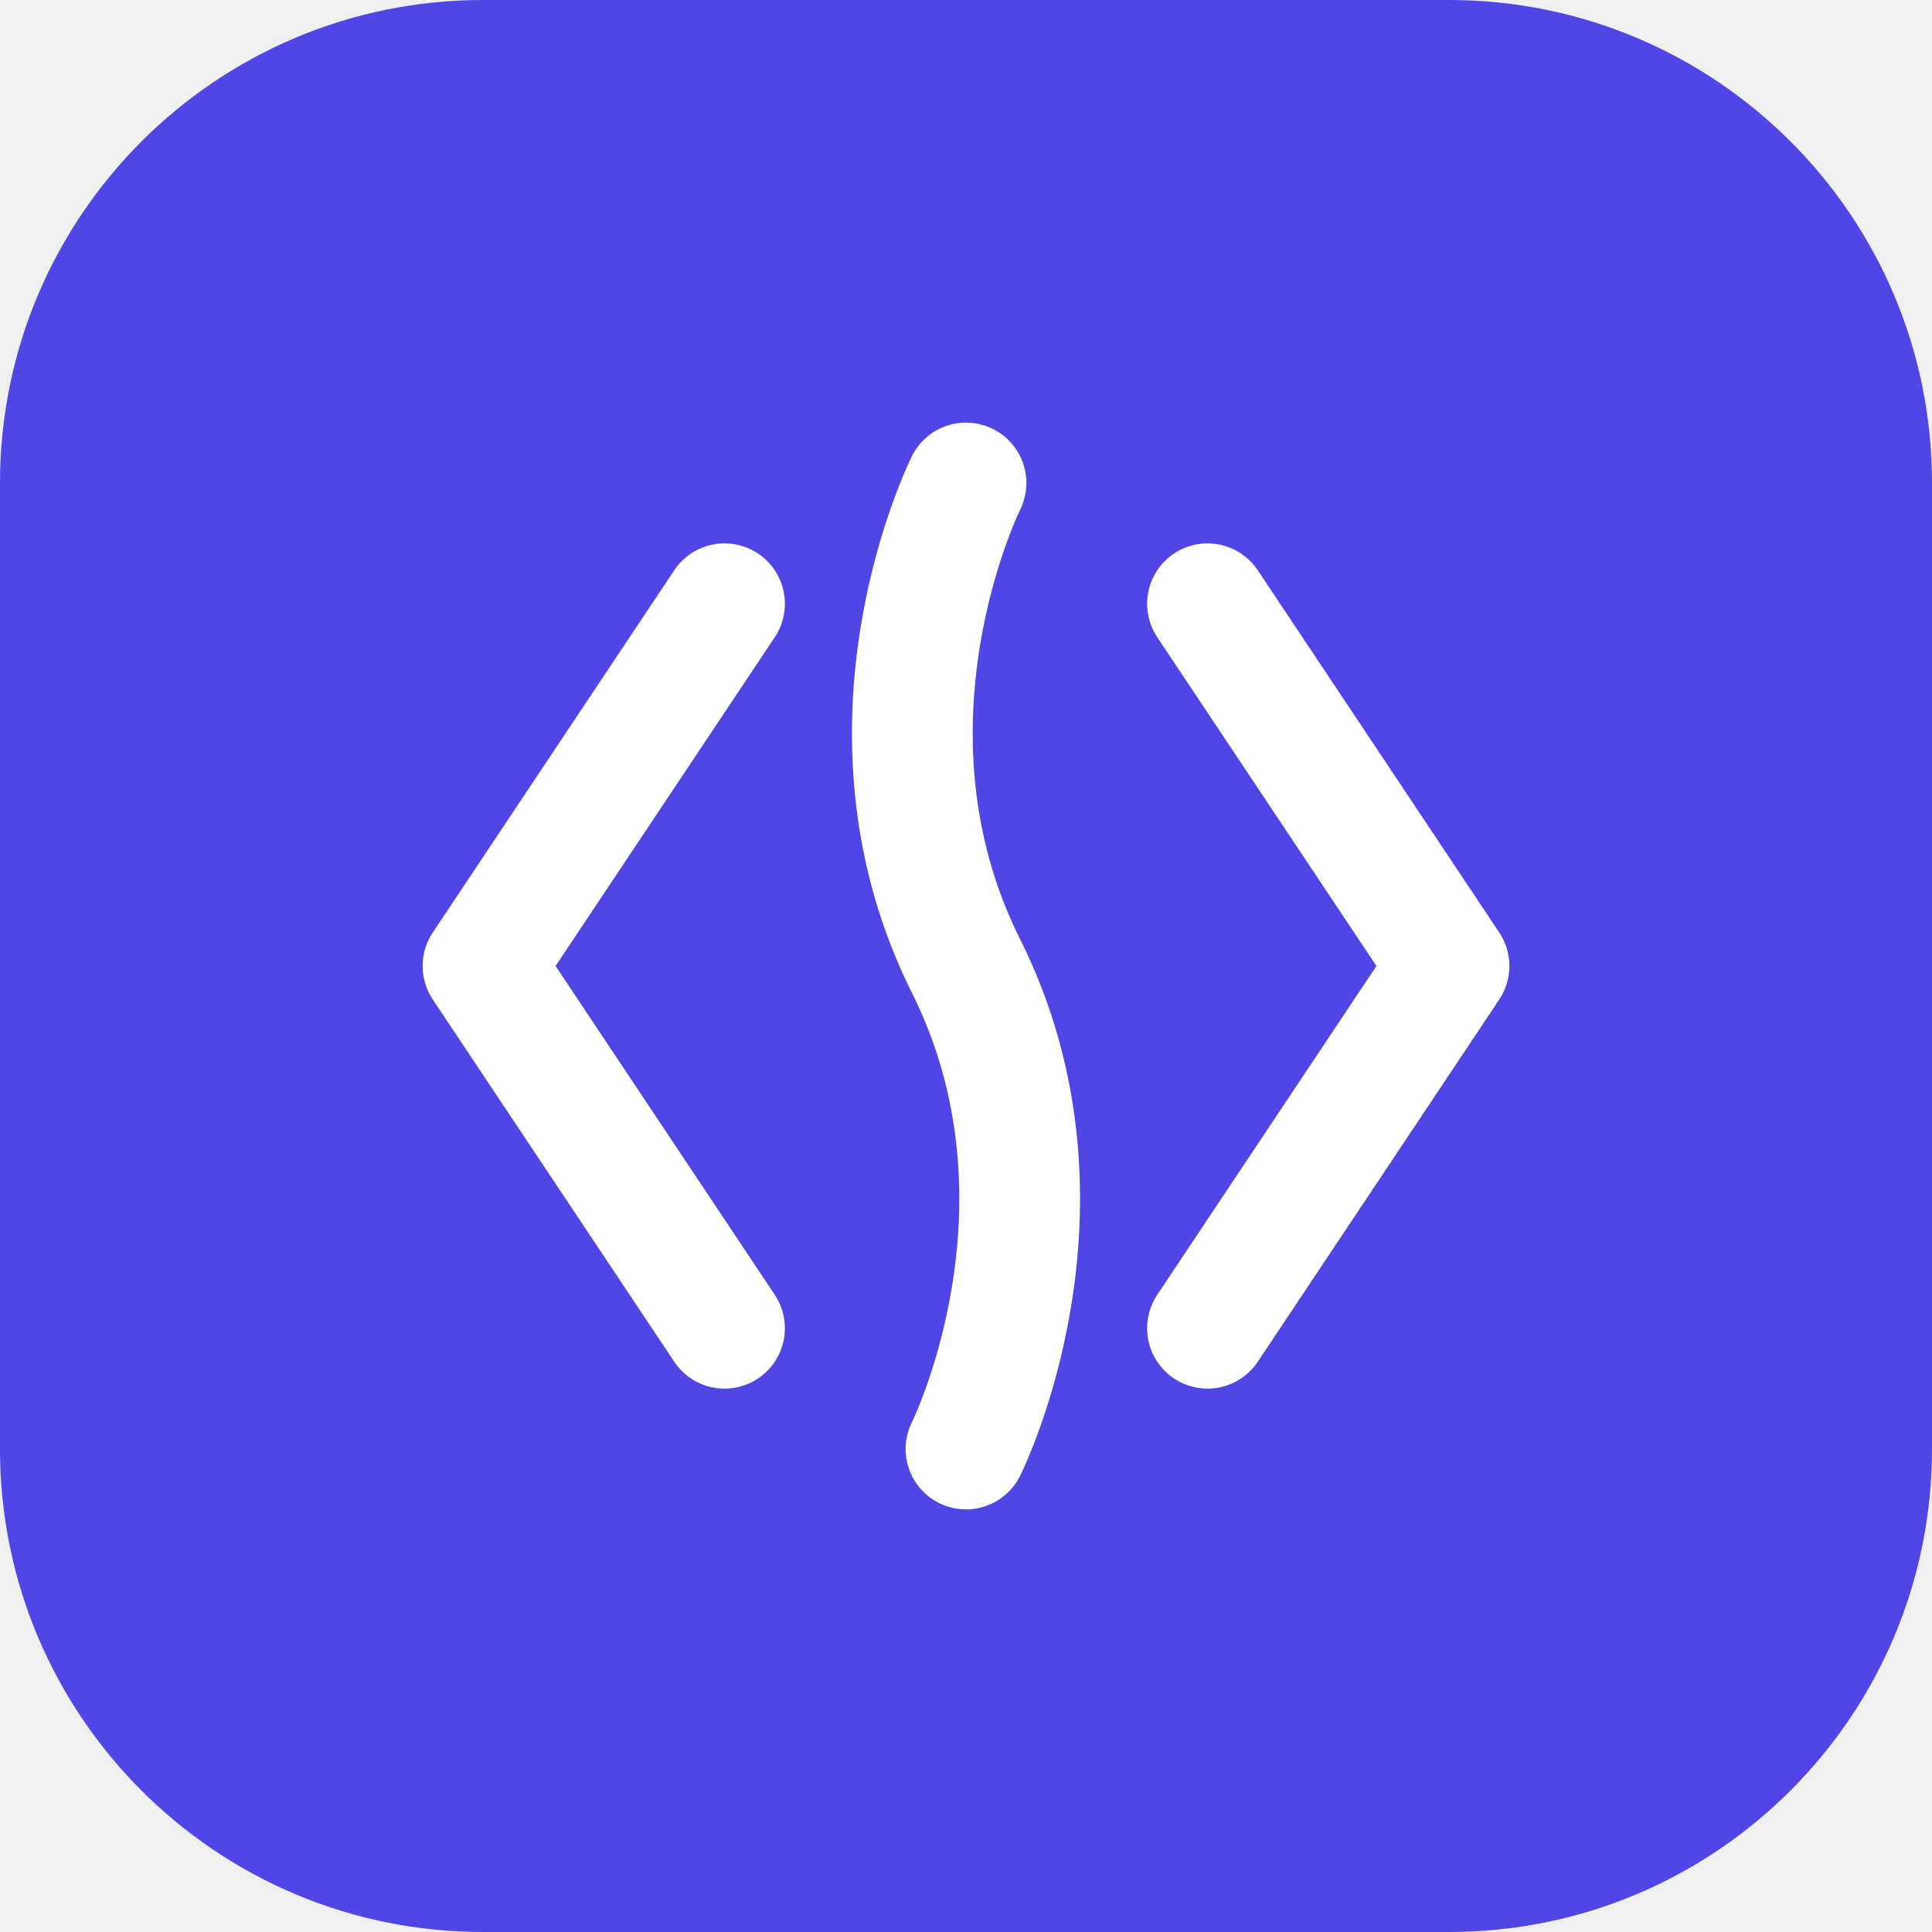
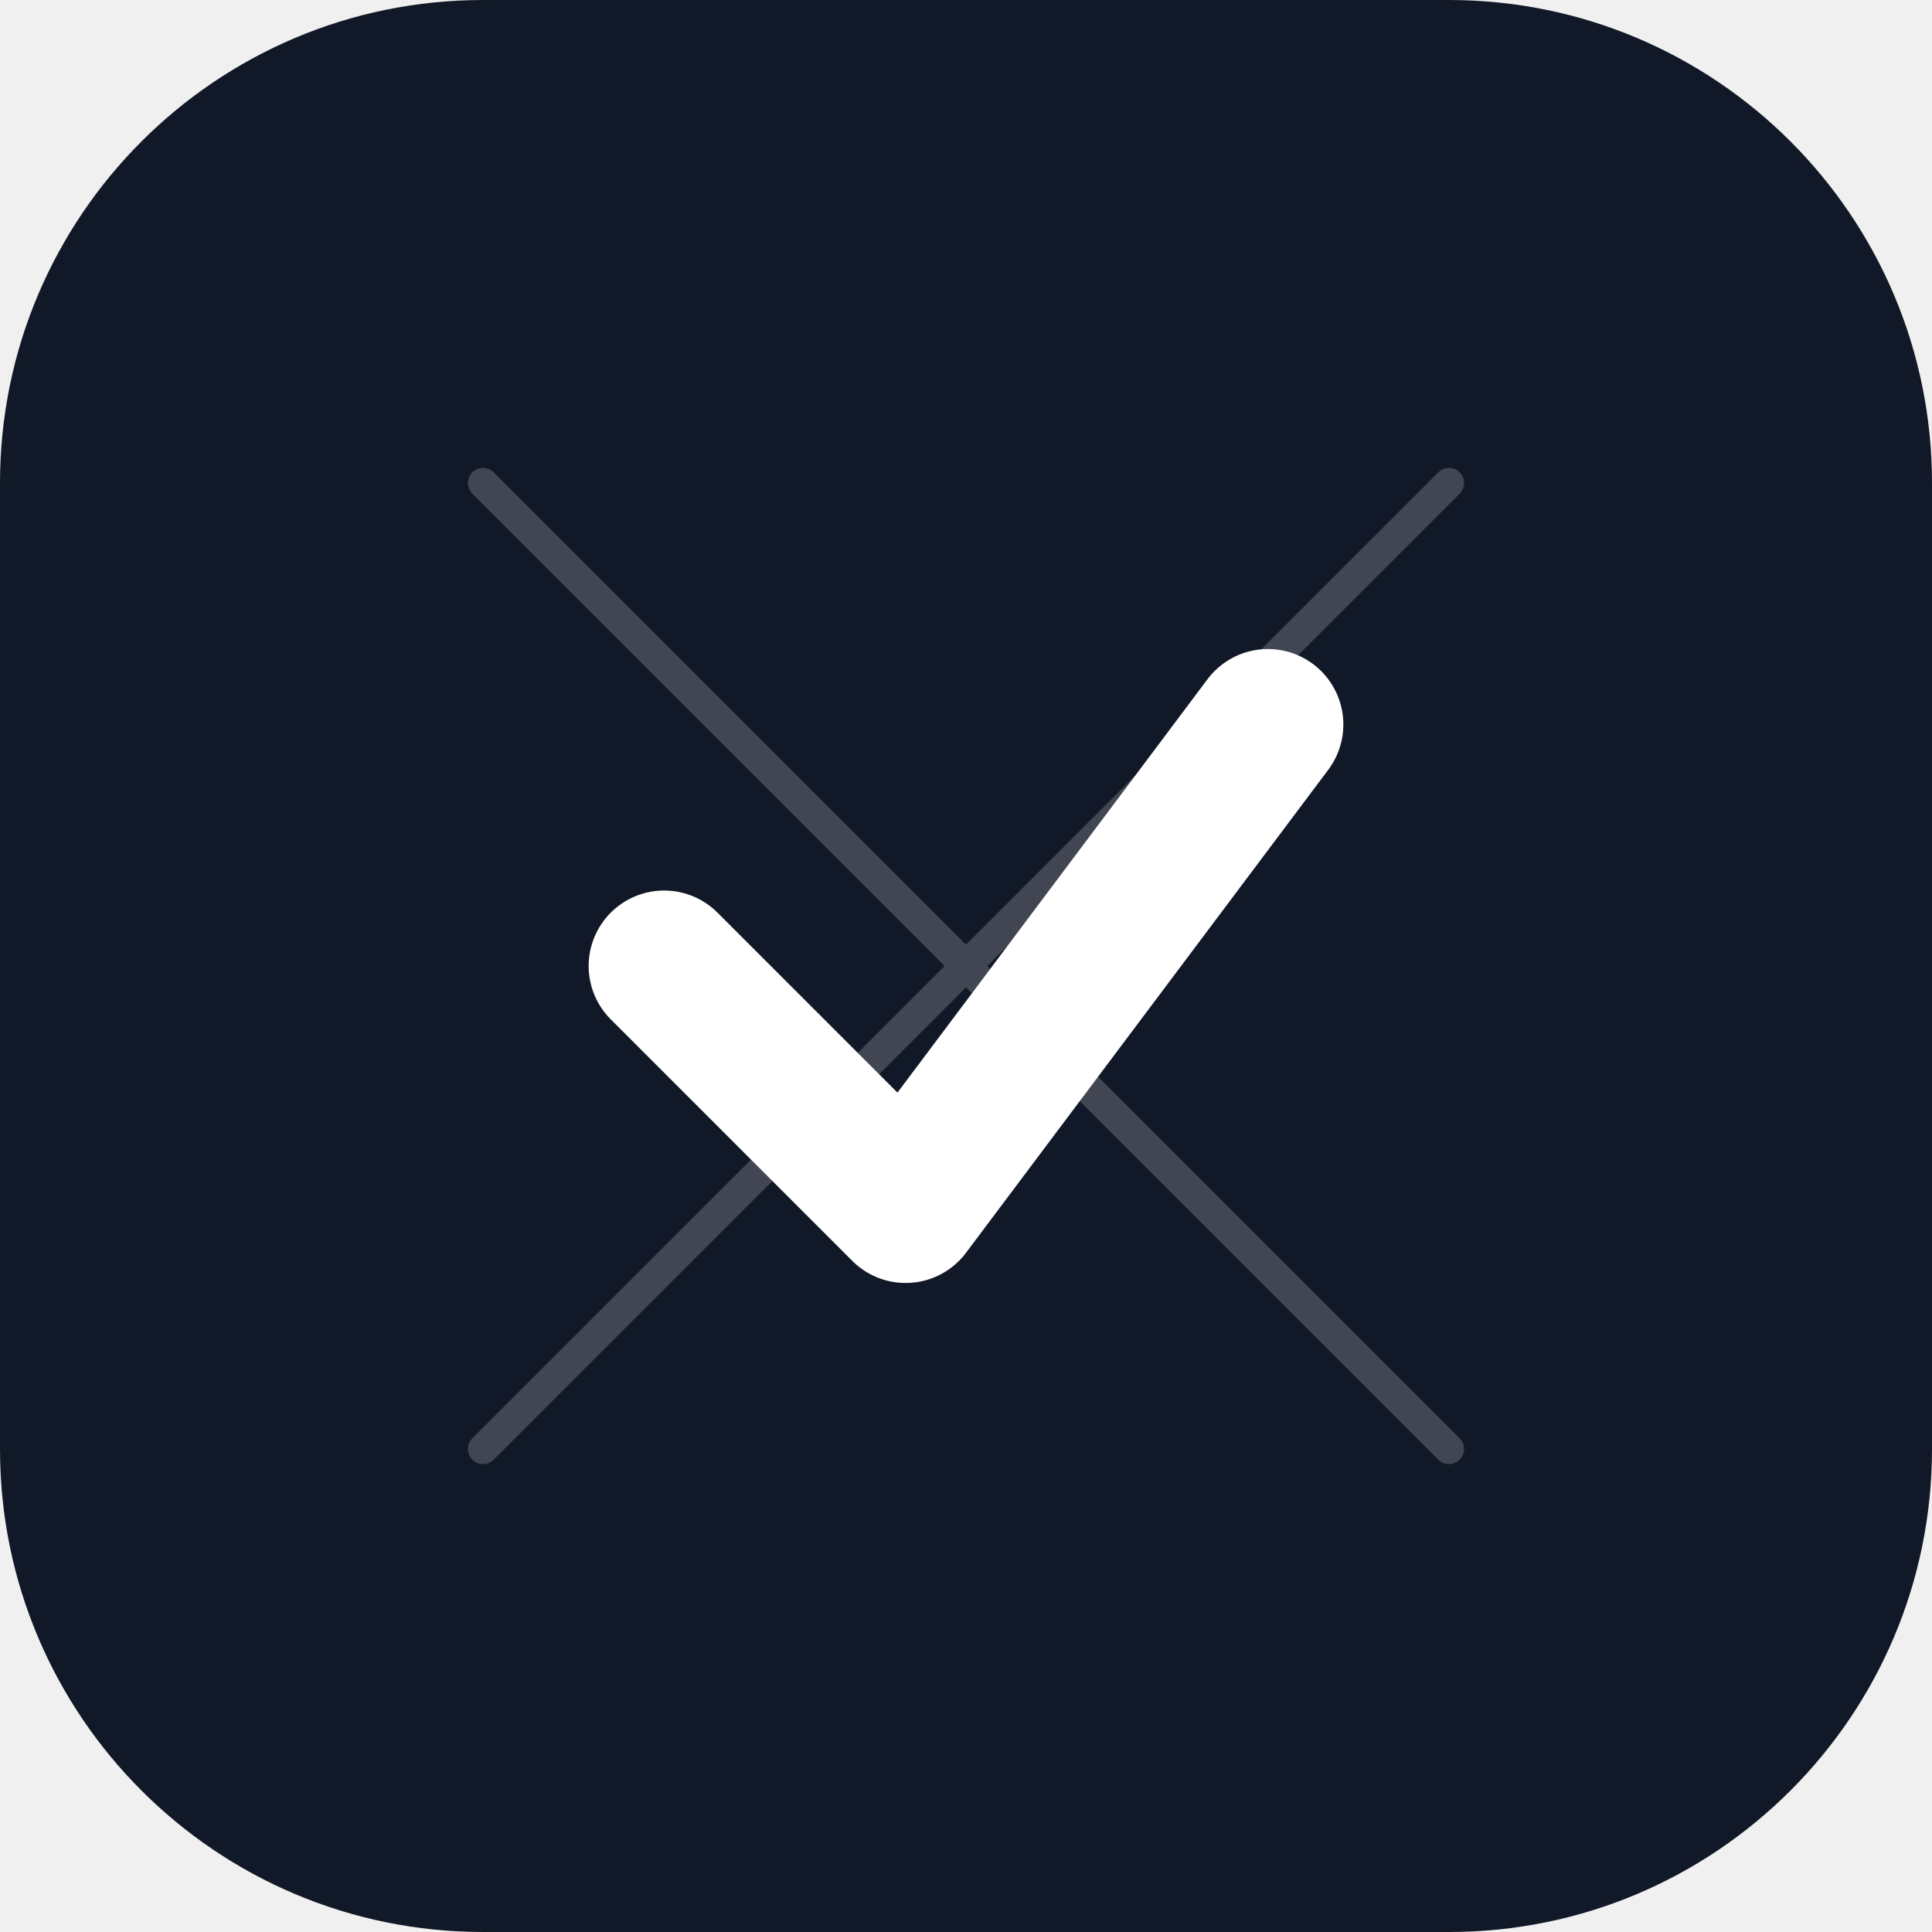
<svg xmlns="http://www.w3.org/2000/svg" width="32" height="32" viewBox="0 0 32 32" fill="none">
-   <rect width="32" height="32" rx="8" fill="#4F46E5" />
-   <path d="M12 10L8 16L12 22" stroke="white" stroke-width="2" stroke-linecap="round" stroke-linejoin="round" />
-   <path d="M20 10L24 16L20 22" stroke="white" stroke-width="2" stroke-linecap="round" stroke-linejoin="round" />
-   <path d="M16 8C16 8 14 12 16 16C18 20 16 24 16 24" stroke="white" stroke-width="2" stroke-linecap="round" />
+   <rect width="32" height="32" rx="8" fill="#111827" />
+   <path d="M11 16L15 20L21 12" stroke="white" stroke-width="2.5" stroke-linecap="round" stroke-linejoin="round" />
+   <path d="M8 8L24 24M8 24L24 8" stroke="white" stroke-width="0.5" stroke-linecap="round" stroke-linejoin="round" opacity="0.2" />
</svg>
